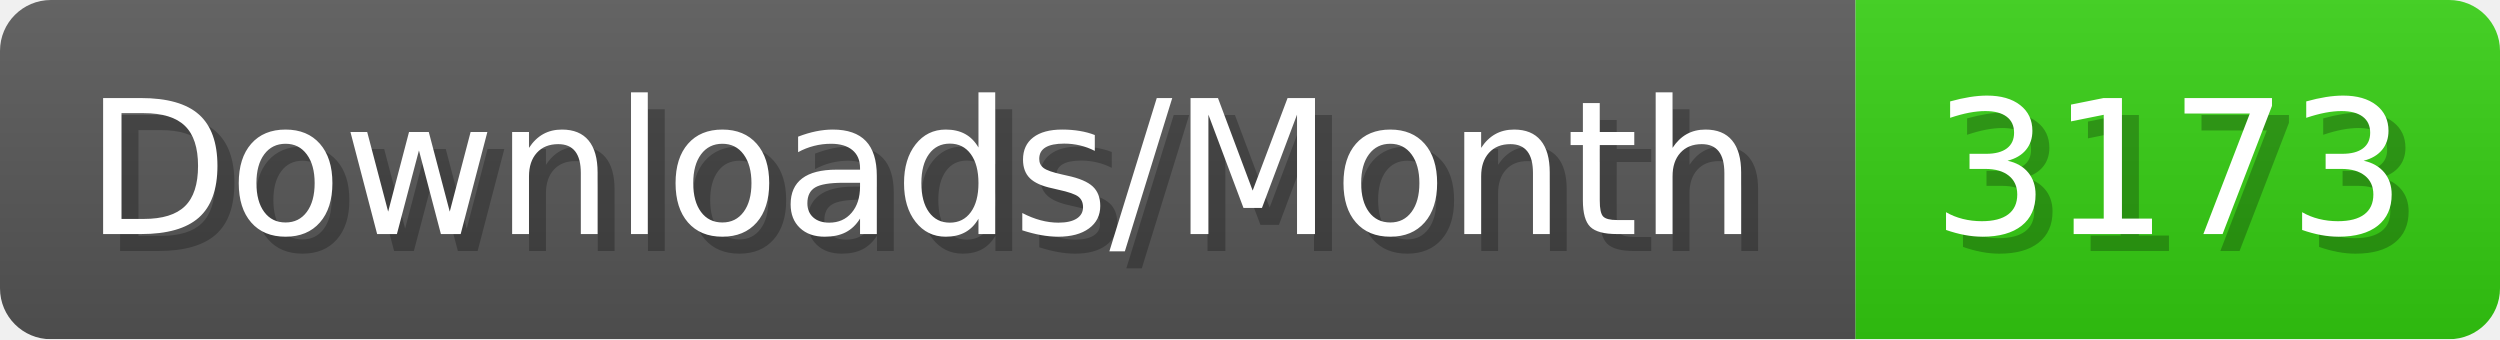
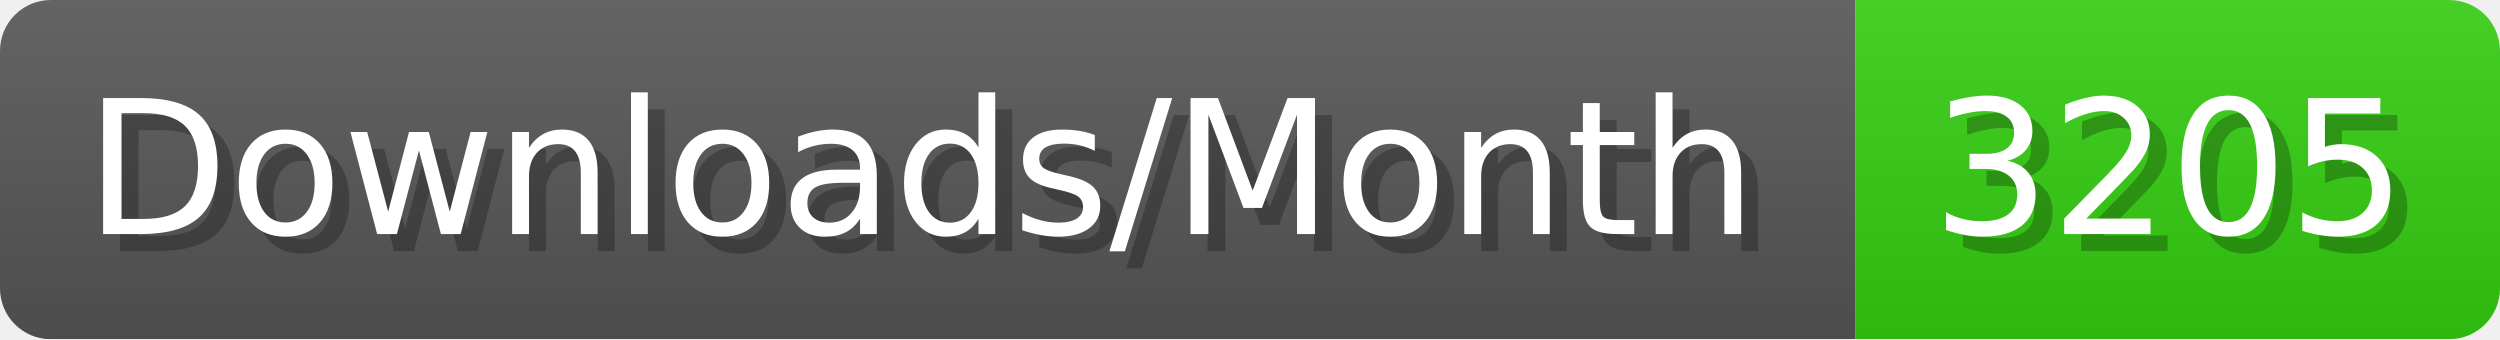
- <svg xmlns="http://www.w3.org/2000/svg" width="147.4" height="20" viewBox="0 0 1474 200" role="img" aria-label="Downloads/Month: 3173">
+ <svg xmlns="http://www.w3.org/2000/svg" width="147.4" height="20" viewBox="0 0 1474 200" role="img" aria-label="Downloads/Month: 3205">
  <linearGradient id="YlXUI" x2="0" y2="100%">
    <stop offset="0" stop-opacity=".1" stop-color="#EEE" />
    <stop offset="1" stop-opacity=".1" />
  </linearGradient>
  <mask id="JHhop">
    <rect width="1474" height="200" rx="30" fill="#FFF" />
  </mask>
  <g mask="url(#JHhop)">
    <rect width="1094" height="200" fill="#555" />
    <rect width="380" height="200" fill="#3C1" x="1094" />
    <rect width="1474" height="200" fill="url(#YlXUI)" />
  </g>
  <g aria-hidden="true" fill="#fff" text-anchor="start" font-family="Verdana,DejaVu Sans,sans-serif" font-size="110">
    <text x="60" y="148" textLength="994" fill="#000" opacity="0.25">Downloads/Month</text>
    <text x="50" y="138" textLength="994">Downloads/Month</text>
-     <text x="1149" y="148" textLength="280" fill="#000" opacity="0.25">3173</text>
-     <text x="1139" y="138" textLength="280">3173</text>
+     <text x="1149" y="148" textLength="280" fill="#000" opacity="0.25">3205</text>
+     <text x="1139" y="138" textLength="280">3205</text>
  </g>
</svg>
